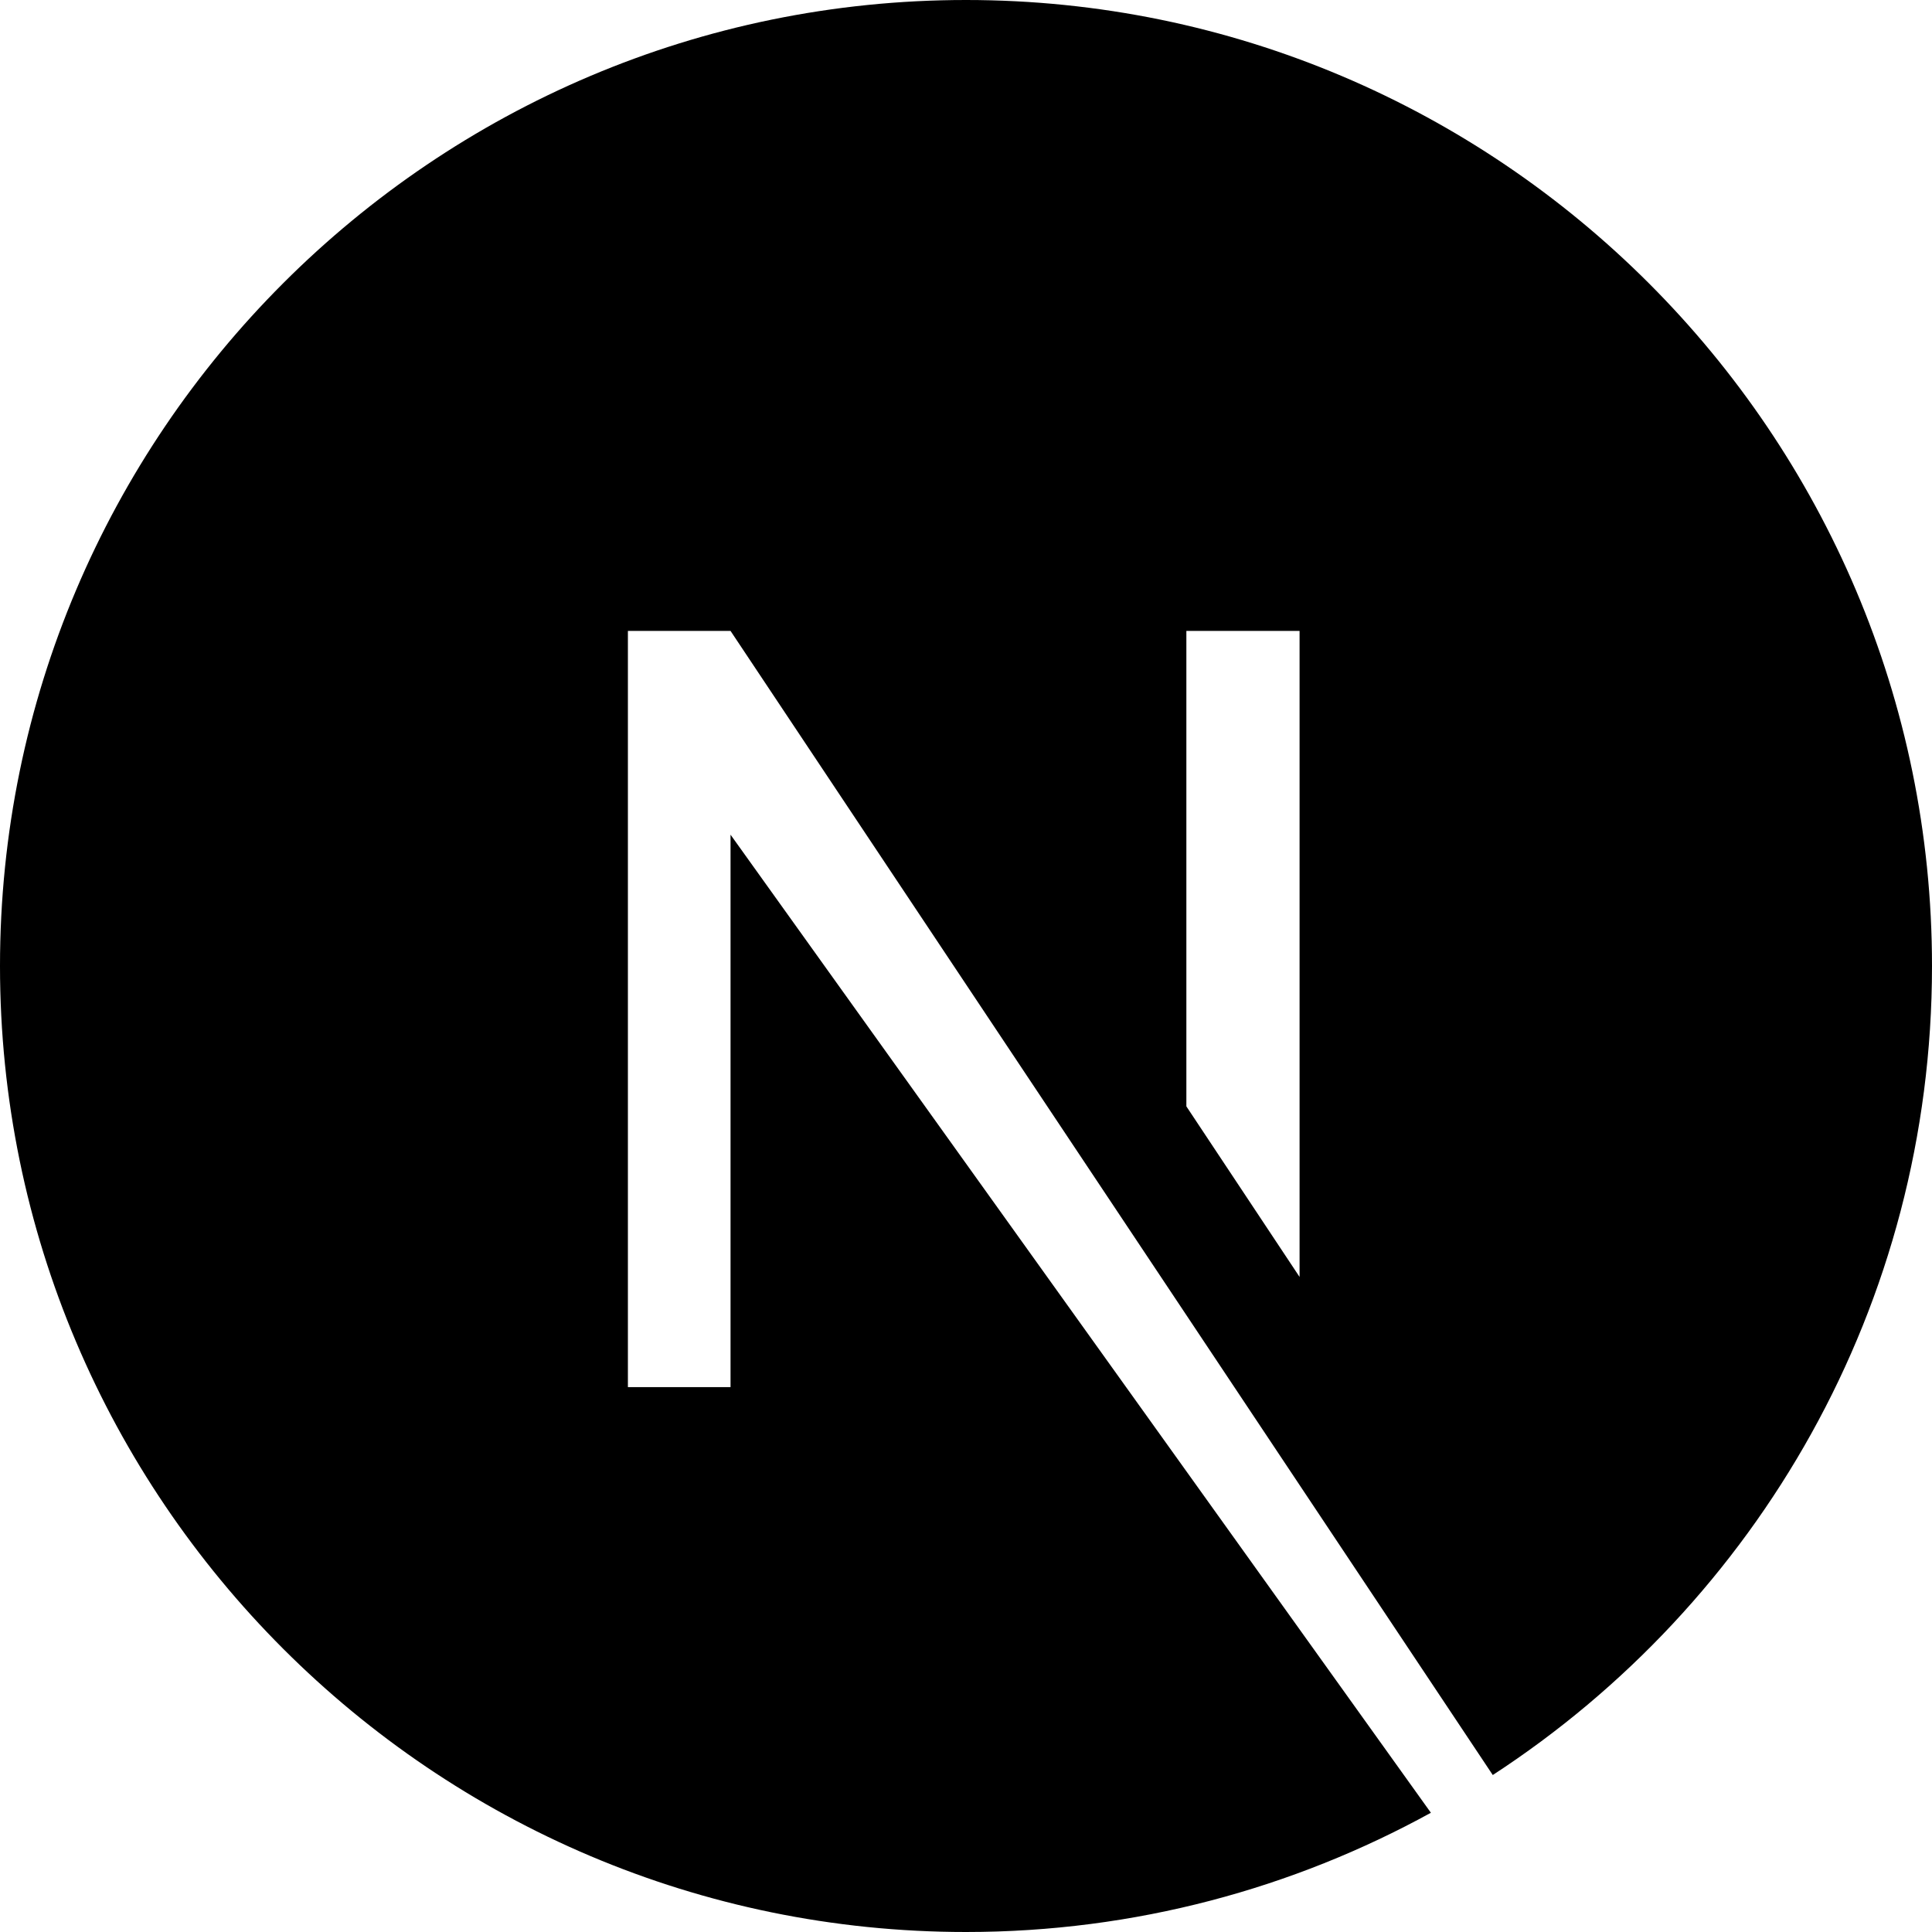
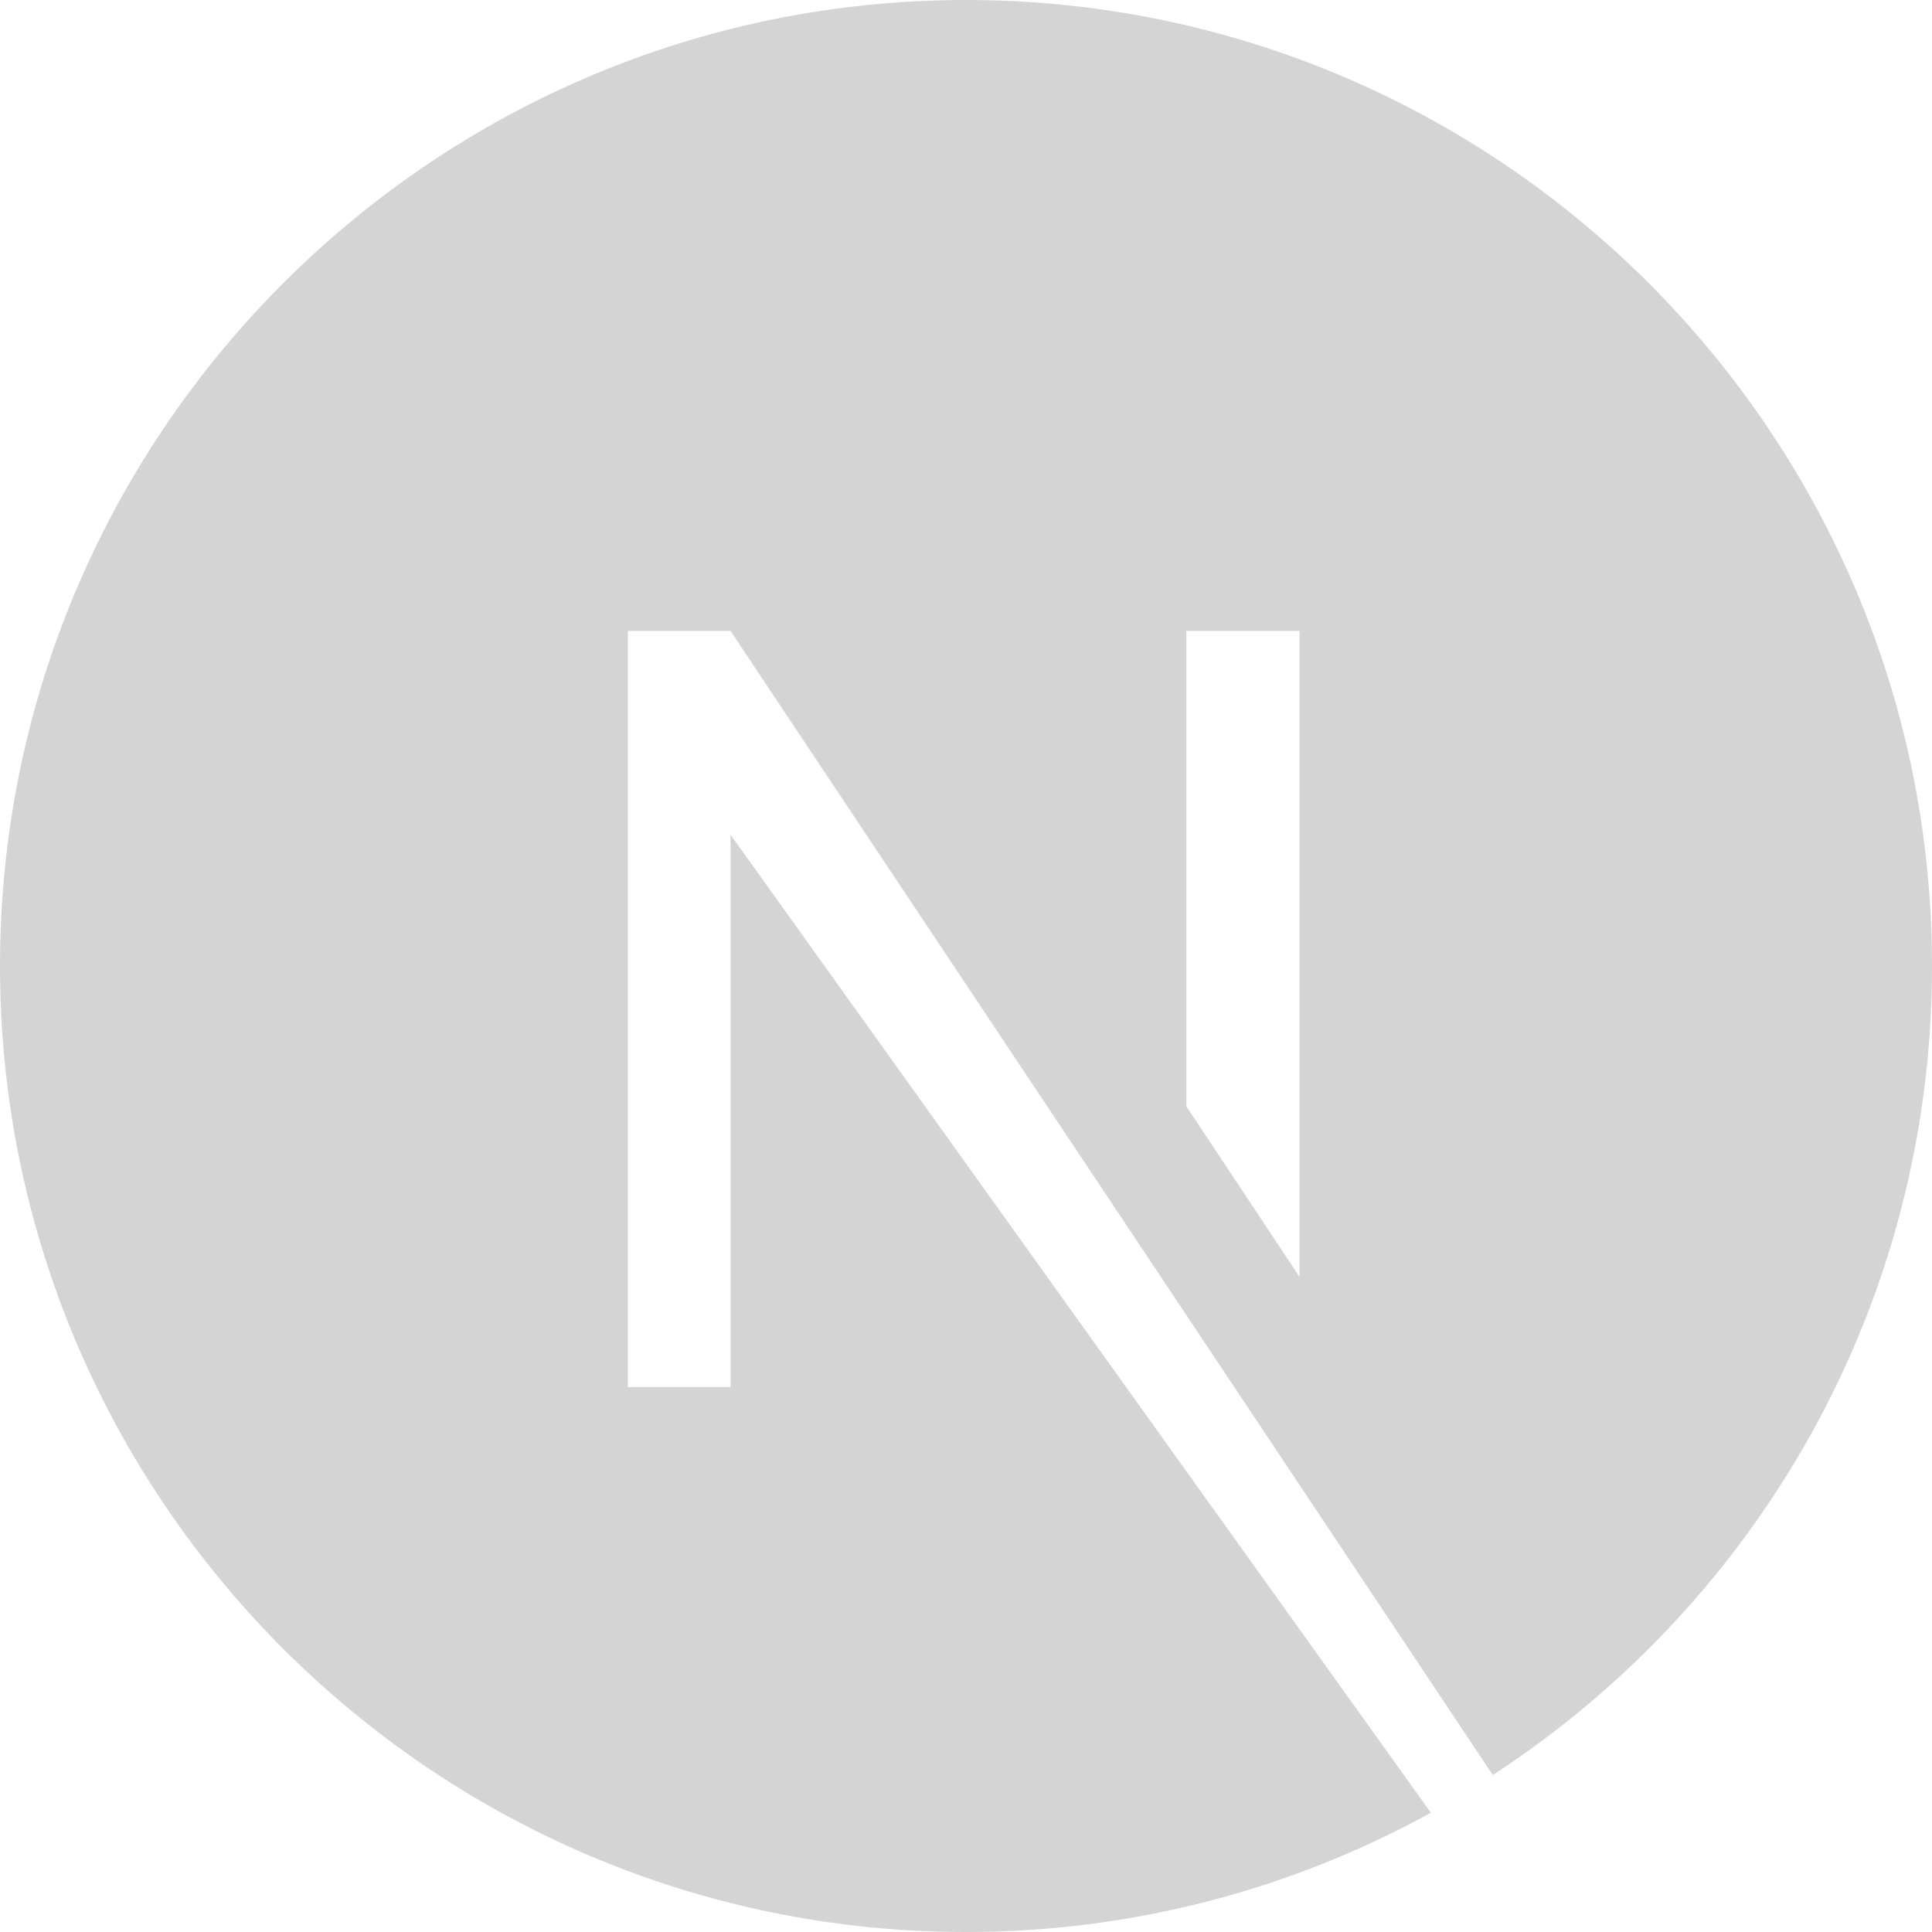
<svg xmlns="http://www.w3.org/2000/svg" viewBox="0 0 128 128">
-   <path d="M64 0C28.7 0 0 28.7 0 64s28.7 64 64 64c11.2 0 21.7-2.9 30.8-7.9L48.4 55.3v36.6h-6.8V41.8h6.8l50.5 75.8C116.4 106.2 128 86.5 128 64c0-35.3-28.7-64-64-64zm22.1 84.6l-7.5-11.3V41.8h7.5v42.8z" />
+   <path fill="#d4d4d4" d="M64 0C28.7 0 0 28.7 0 64s28.7 64 64 64c11.2 0 21.7-2.9 30.8-7.9L48.4 55.3v36.6h-6.8V41.8h6.8l50.5 75.8C116.4 106.2 128 86.5 128 64c0-35.3-28.7-64-64-64zm22.1 84.6l-7.5-11.3V41.8h7.5v42.8z" />
</svg>
